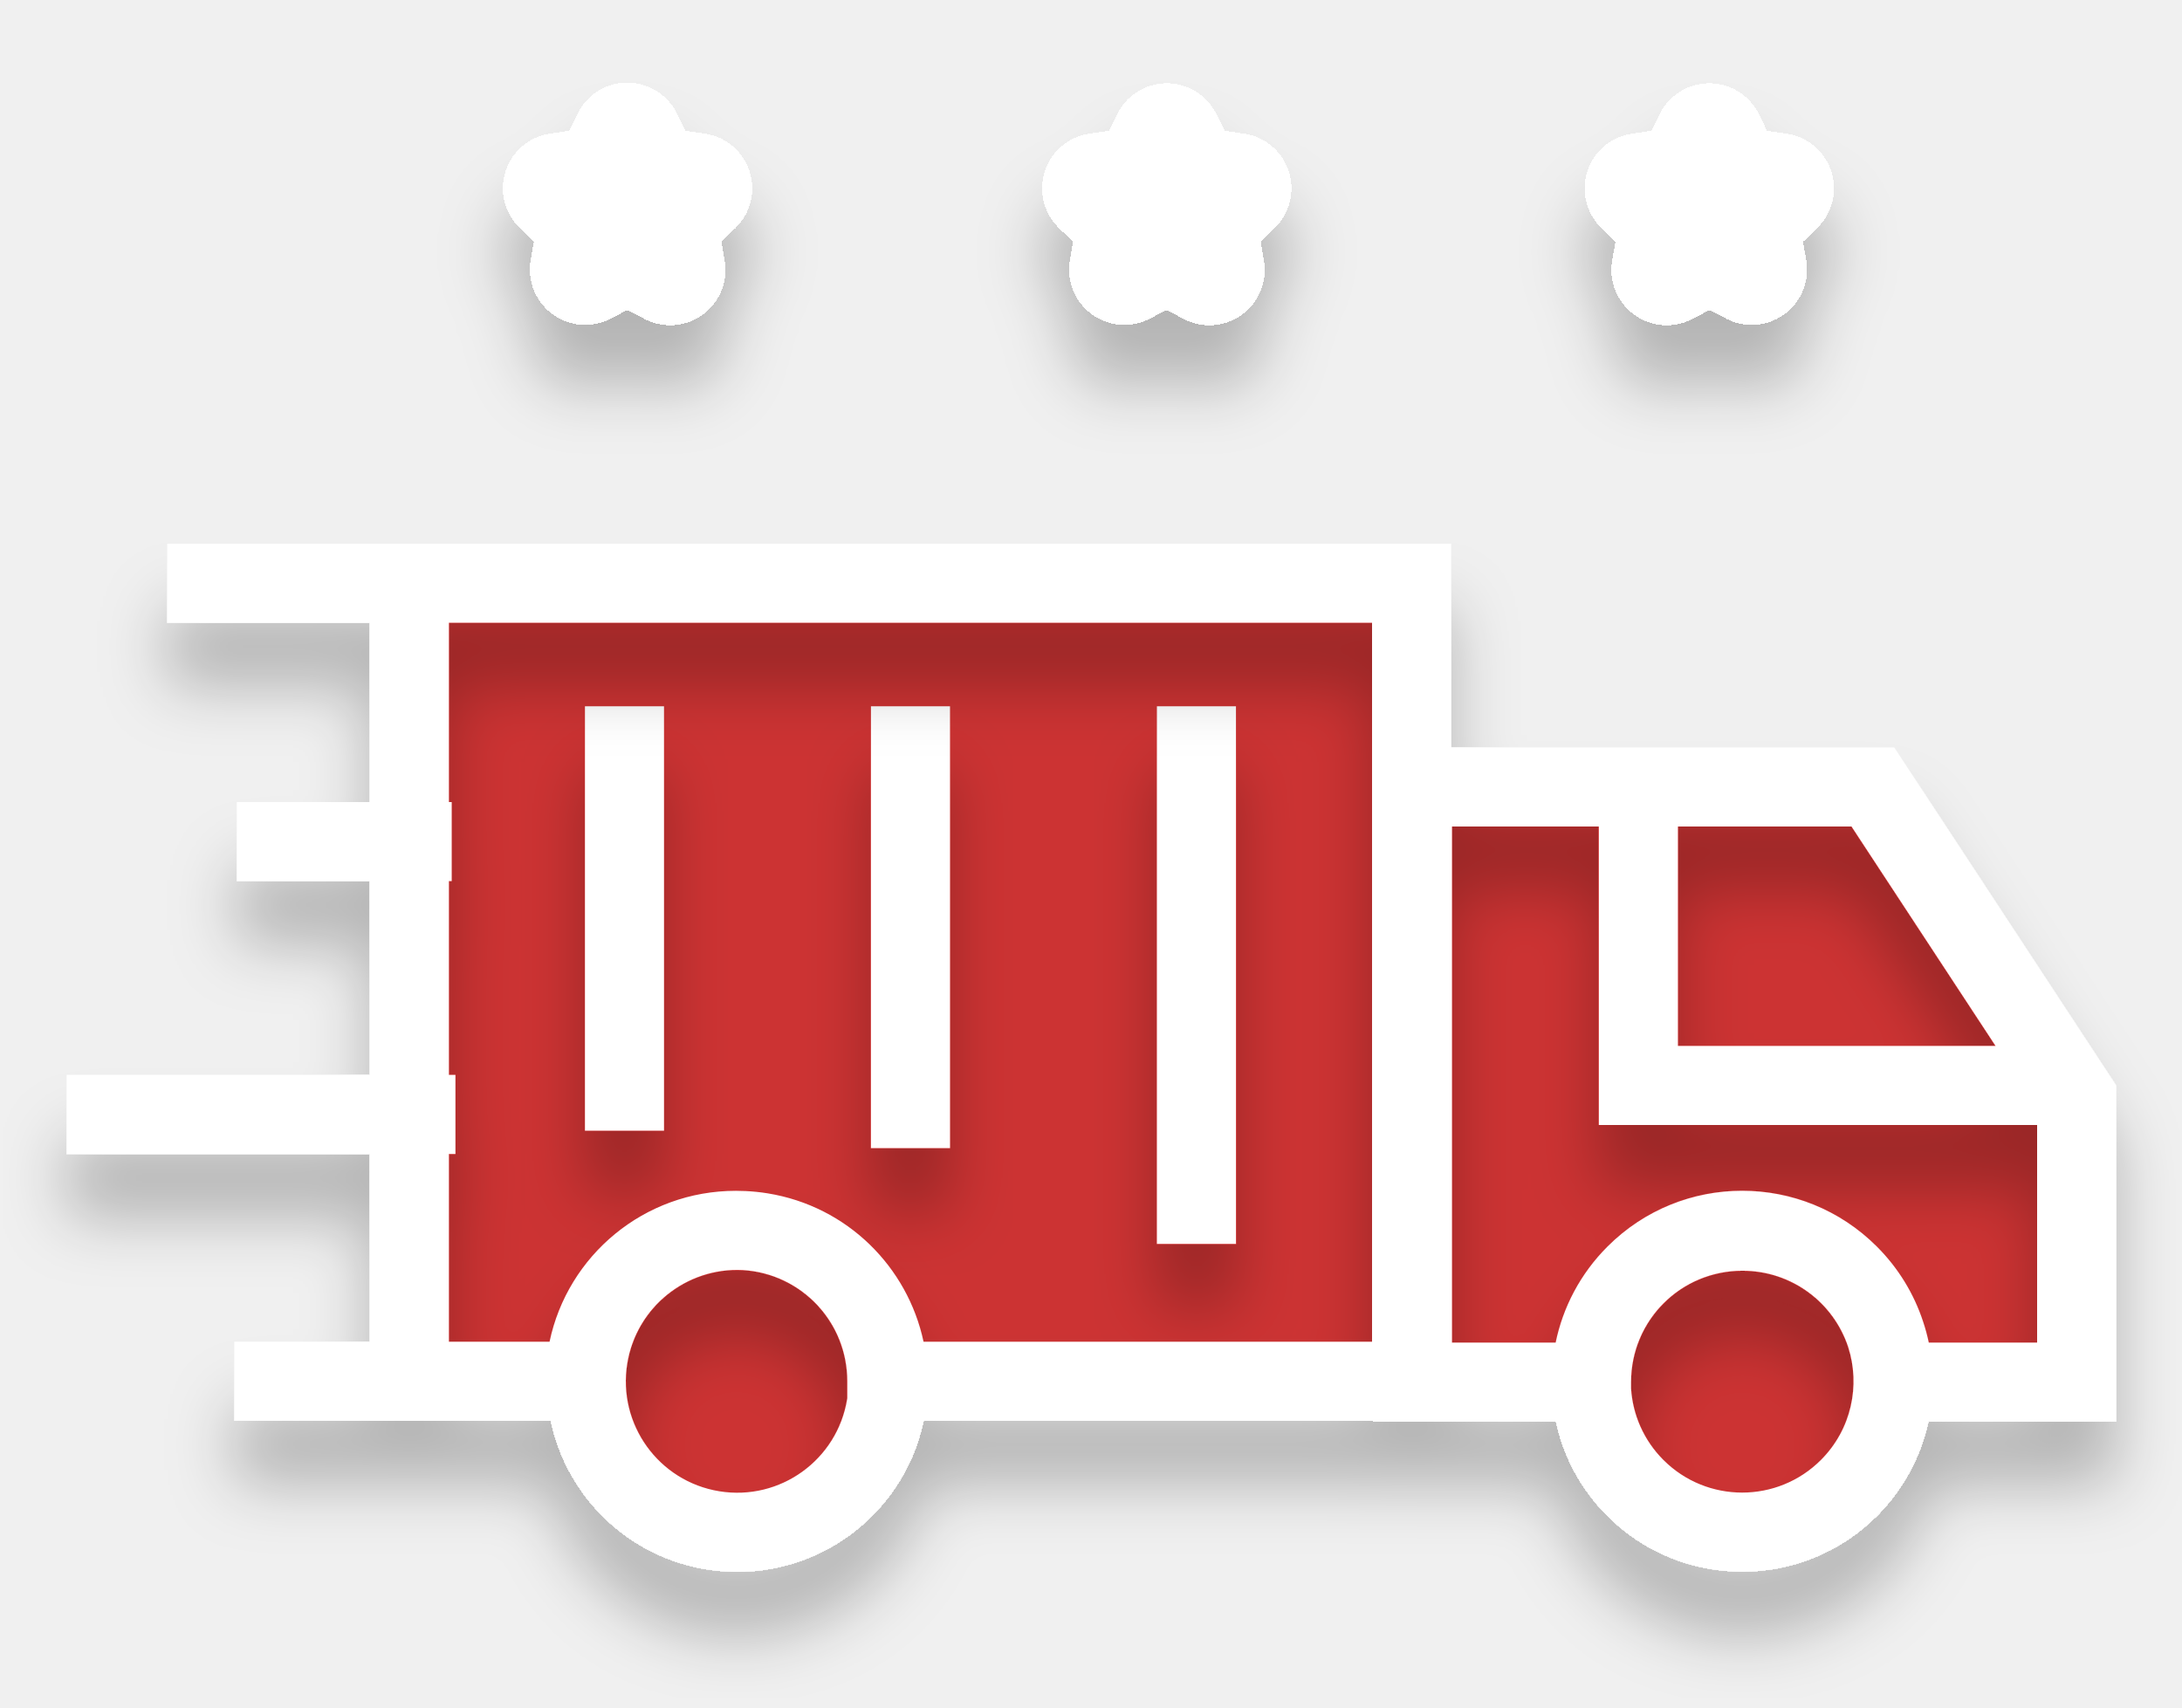
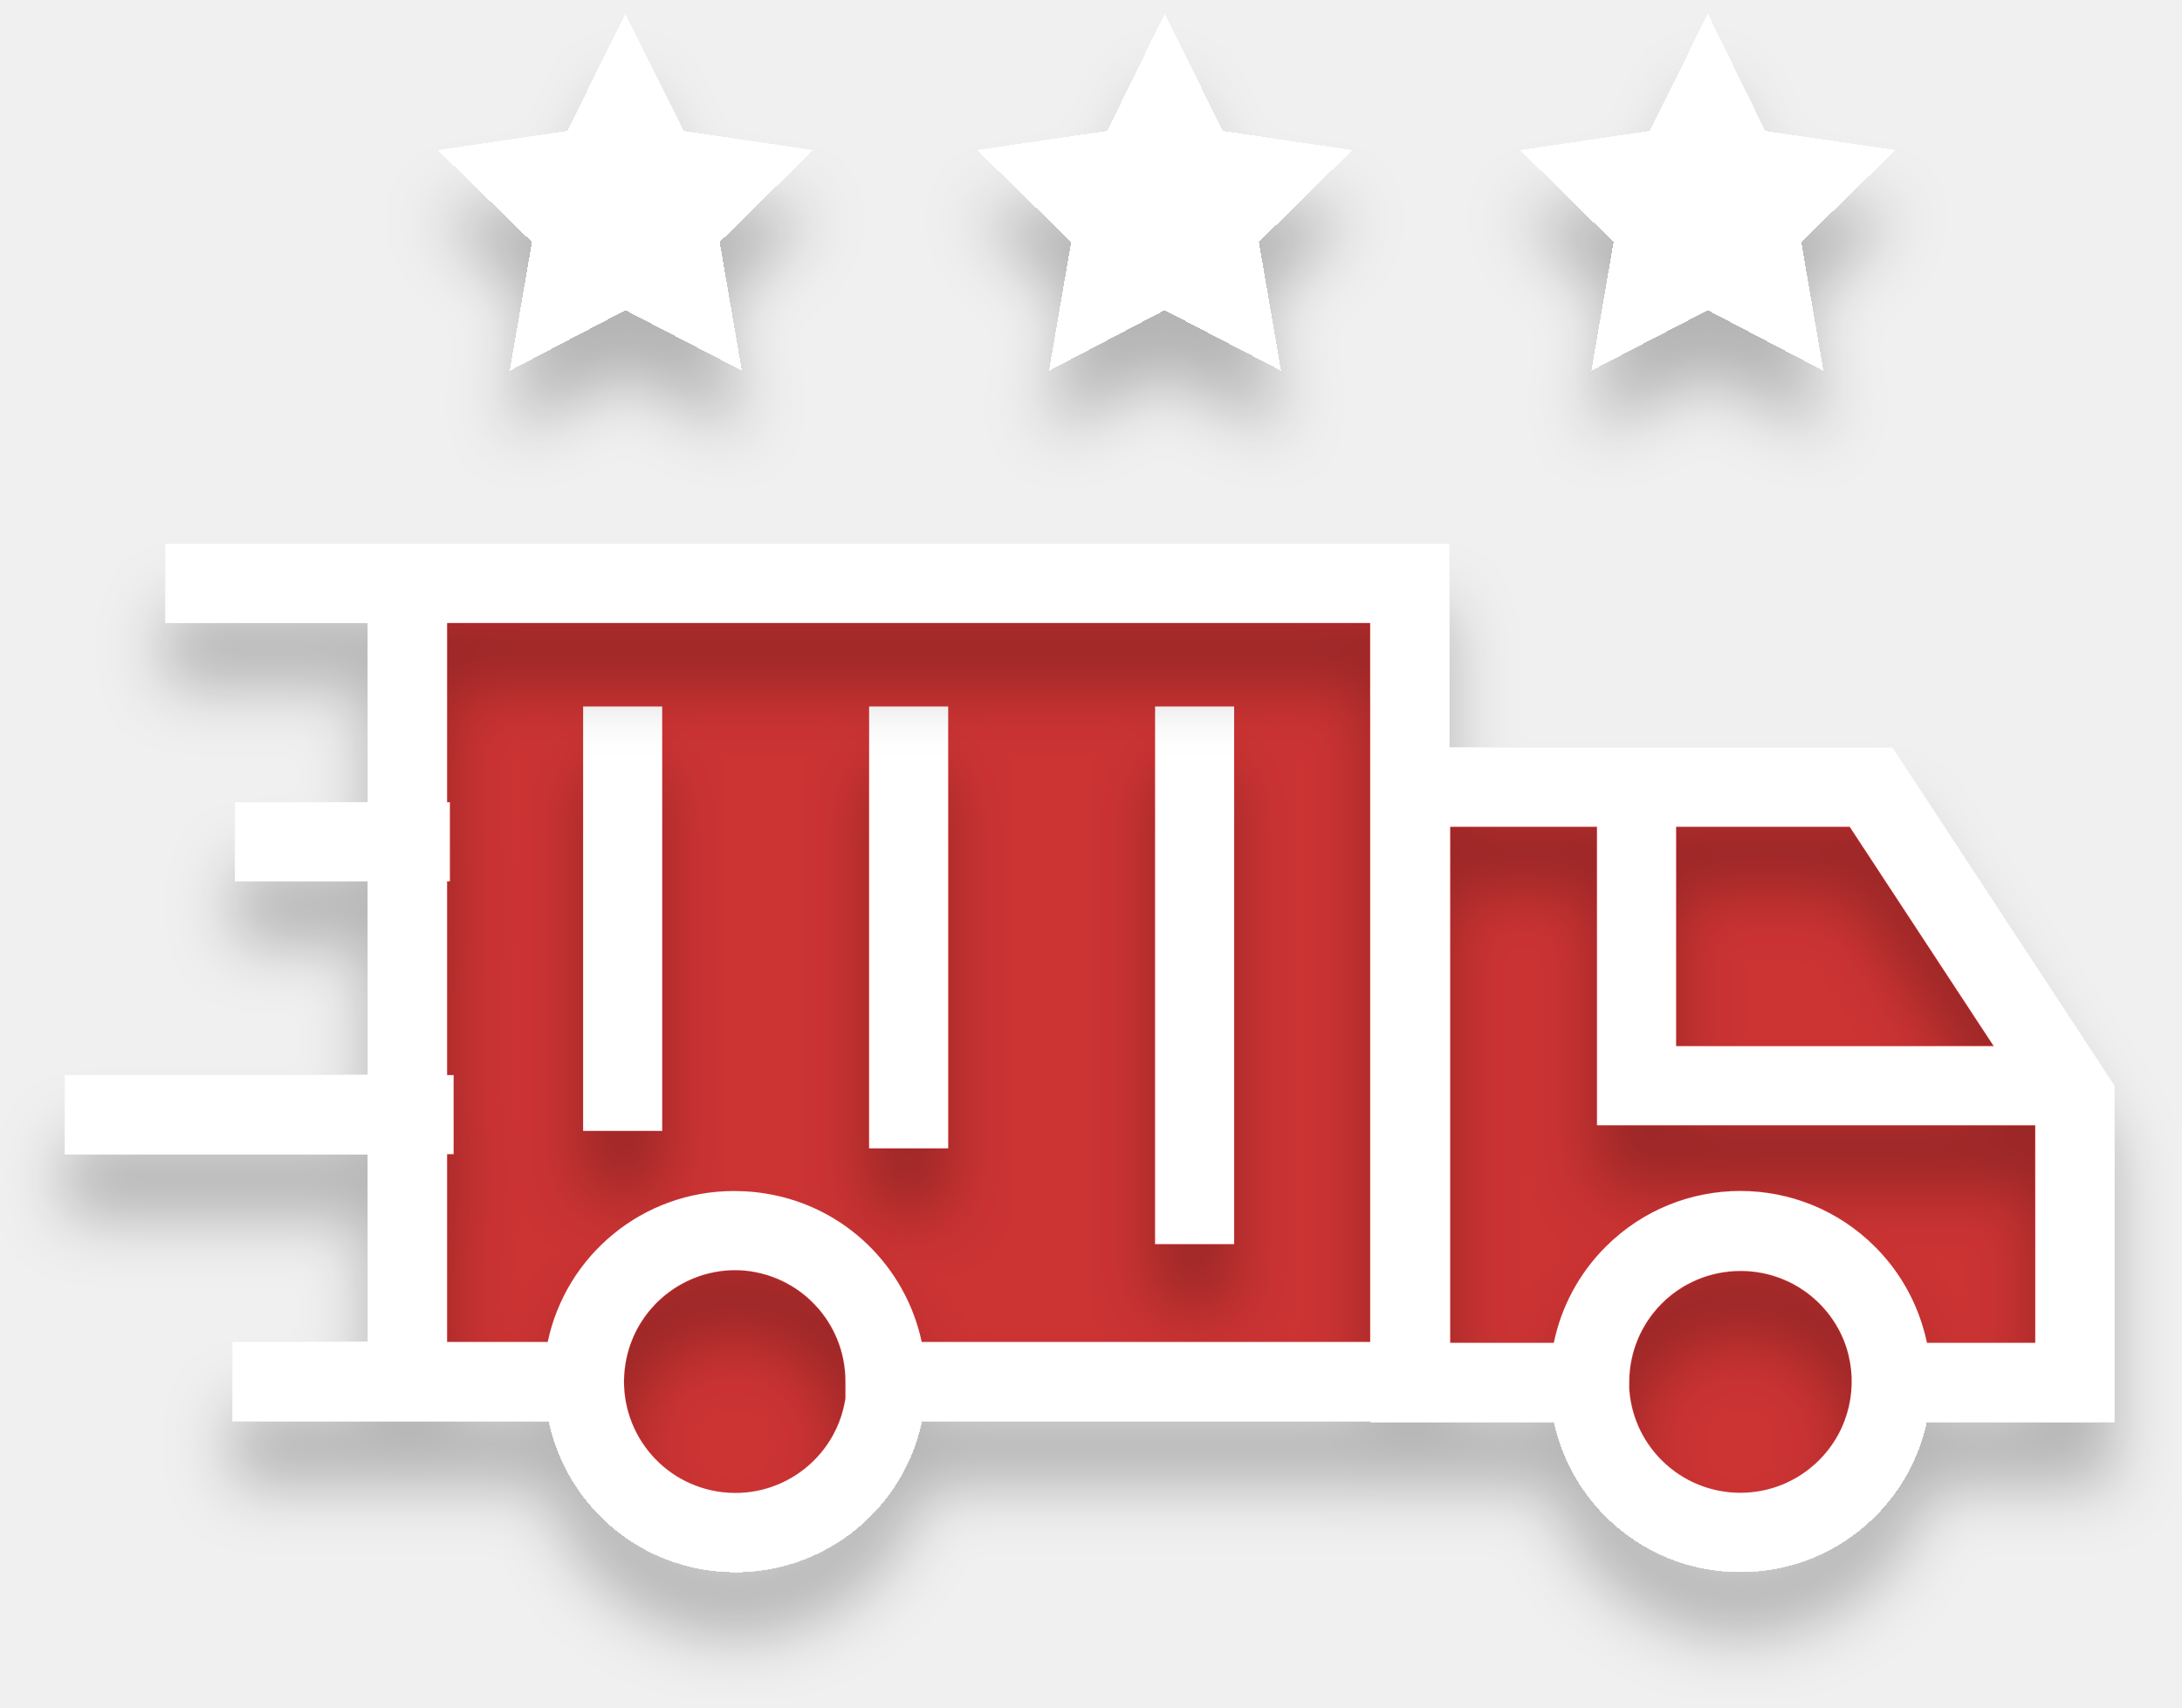
<svg xmlns="http://www.w3.org/2000/svg" width="138" height="108" viewBox="0 0 138 108" fill="none">
-   <path d="M89.275 36.887V87.361H56.088C56.088 82.076 51.828 77.816 46.543 77.816C41.258 77.816 36.998 82.076 36.998 87.361H25.89V36.887H89.275Z" fill="#CC3333" />
-   <g filter="url(#filter0_d_2351_10730)">
-     <path d="M39.495 44.67L39.495 58.091L39.495 71.512" stroke="white" stroke-width="5" />
+   <path d="M89.16 36.9V87.374H55.972C55.972 82.09 51.712 77.829 46.428 77.829C41.143 77.829 36.883 82.09 36.883 87.374H25.774V36.9H89.16Z" fill="#CC3333" />
+   <g filter="url(#filter0_d_2351_11449)">
+     <path d="M39.38 44.684L39.38 58.105L39.38 71.525" stroke="white" stroke-width="5" />
  </g>
-   <g filter="url(#filter1_d_2351_10730)">
-     <path d="M57.583 44.67V58.643V72.615" stroke="white" stroke-width="5" />
+   <g filter="url(#filter1_d_2351_11449)">
+     <path d="M57.467 44.684V58.656V72.629" stroke="white" stroke-width="5" />
  </g>
-   <g filter="url(#filter2_d_2351_10730)">
-     <path d="M75.668 44.67V58.643V78.672" stroke="white" stroke-width="5" />
+   <g filter="url(#filter2_d_2351_11449)">
+     <path d="M75.553 44.684V58.656V78.686" stroke="white" stroke-width="5" />
  </g>
-   <path d="M131.339 69.404V87.415H119.745C119.745 82.13 115.485 77.87 110.2 77.87C104.915 77.87 100.655 82.13 100.655 87.415H89.331V49.775H118.451L131.339 69.404Z" fill="#CC3333" />
-   <path d="M55.52 88.894C56.364 83.691 52.831 78.788 47.627 77.944C42.424 77.099 37.521 80.633 36.676 85.836C35.832 91.04 39.366 95.942 44.569 96.787C49.772 97.631 54.675 94.098 55.52 88.894Z" fill="#CC3333" />
-   <path d="M116.934 94.106C120.661 90.379 120.661 84.336 116.934 80.608C113.206 76.881 107.163 76.881 103.436 80.608C99.708 84.336 99.708 90.379 103.436 94.106C107.163 97.834 113.206 97.834 116.934 94.106Z" fill="#CC3333" />
-   <g filter="url(#filter3_d_2351_10730)">
-     <path fill-rule="evenodd" clip-rule="evenodd" d="M23.39 34.387H10.578V39.387H23.39V50.727H14.978V55.727H23.39V67.984H4.214V72.984H23.39V84.859H14.821V89.859H23.39V89.861H25.89H34.837C35.838 94.584 39.642 98.435 44.694 99.255C51.07 100.289 57.088 96.115 58.408 89.861H86.83V89.915H89.33H98.412C98.884 92.099 99.969 94.177 101.666 95.874C106.37 100.578 113.996 100.578 118.7 95.874C120.397 94.177 121.482 92.099 121.955 89.915H131.337H133.837V87.415V69.404V68.657L133.427 68.032L120.539 48.403L119.798 47.275H118.449H91.775V36.887V34.387H89.275H29.667H25.89H23.39ZM28.41 84.859V84.861H34.757C35.904 79.4 40.735 75.316 46.543 75.316C46.751 75.316 46.957 75.321 47.162 75.331C47.623 75.353 48.087 75.4 48.553 75.476C53.602 76.295 57.404 80.142 58.409 84.861H86.775V39.387H29.667H28.39V50.727H28.567V55.727H28.39V67.984H28.804V72.984H28.39V84.859H28.41ZM103.154 87.415V87.823C103.262 89.468 103.945 91.082 105.202 92.339C107.953 95.09 112.413 95.09 115.164 92.339C117.096 90.407 117.672 87.632 116.89 85.198C115.966 82.388 113.327 80.37 110.199 80.37C106.295 80.37 103.154 83.511 103.154 87.415ZM121.985 84.915C121.889 84.458 121.767 84.011 121.621 83.575C121.05 81.844 120.077 80.217 118.7 78.841C113.996 74.137 106.37 74.137 101.666 78.841C99.939 80.568 98.846 82.689 98.387 84.915H91.83V52.275H101.119V68.652V71.152H103.619H128.837V84.915H121.985ZM126.211 66.152L117.1 52.275H106.119V66.152H126.211ZM46.971 80.328C43.432 80.15 40.251 82.658 39.67 86.237C39.047 90.077 41.655 93.696 45.495 94.319C49.336 94.942 52.954 92.334 53.578 88.494L53.588 88.43V87.361C53.588 83.6 50.674 80.548 46.971 80.328Z" fill="white" />
+   <path d="M131.223 69.418V87.429H119.629C119.629 82.144 115.369 77.884 110.085 77.884C104.8 77.884 100.54 82.144 100.54 87.429H89.216V49.789H118.335L131.223 69.418Z" fill="#CC3333" />
+   <path d="M55.404 88.908C56.249 83.705 52.715 78.802 47.512 77.957C42.309 77.113 37.406 80.647 36.561 85.85C35.717 91.053 39.25 95.956 44.454 96.8C49.657 97.645 54.56 94.111 55.404 88.908Z" fill="#CC3333" />
+   <path d="M116.818 94.12C120.546 90.393 120.546 84.349 116.818 80.622C113.091 76.895 107.048 76.895 103.32 80.622C99.593 84.349 99.593 90.393 103.32 94.12C107.048 97.848 113.091 97.848 116.818 94.12Z" fill="#CC3333" />
+   <g filter="url(#filter3_d_2351_11449)">
+     <path fill-rule="evenodd" clip-rule="evenodd" d="M23.274 34.4H10.462V39.4H23.274V50.74H14.862V55.74H23.274V67.998H4.099V72.998H23.274V84.873H14.706V89.873H23.274V89.874H25.774H34.722C35.722 94.597 39.527 98.448 44.579 99.268C50.955 100.303 56.973 96.129 58.292 89.874H86.714V89.929H89.214H98.296C98.769 92.112 99.854 94.191 101.551 95.888C106.255 100.592 113.881 100.592 118.585 95.888C120.282 94.191 121.367 92.112 121.839 89.929H131.222H133.722V87.429V69.418V68.67L133.312 68.046L120.424 48.417L119.683 47.289H118.334H91.66V36.9V34.4H89.16H29.552H25.774H23.274ZM28.295 84.873V84.874H34.641C35.788 79.414 40.62 75.329 46.428 75.329C46.636 75.329 46.842 75.335 47.047 75.345C47.508 75.366 47.972 75.414 48.438 75.49C53.486 76.309 57.289 80.155 58.293 84.874H86.66V39.4H29.552H28.274V50.74H28.451V55.74H28.274V67.998H28.688V72.998H28.274V84.873H28.295ZM103.039 87.429V87.836C103.147 89.481 103.829 91.095 105.087 92.352C107.838 95.103 112.298 95.103 115.049 92.352C116.981 90.421 117.556 87.646 116.775 85.212C115.851 82.401 113.212 80.384 110.083 80.384C106.179 80.384 103.039 83.525 103.039 87.429ZM121.87 84.929C121.774 84.472 121.652 84.025 121.506 83.589C120.935 81.858 119.961 80.231 118.585 78.854C113.881 74.151 106.255 74.151 101.551 78.854C99.824 80.582 98.731 82.703 98.272 84.929H91.714V52.289H101.003V68.666V71.166H103.503H128.722V84.929H121.87ZM126.096 66.166L116.985 52.289H106.003V66.166H126.096ZM46.855 80.342C43.317 80.163 40.136 82.672 39.555 86.25C38.931 90.091 41.539 93.71 45.38 94.333C49.22 94.956 52.839 92.348 53.462 88.507L53.472 88.444V87.374C53.472 83.614 50.559 80.562 46.855 80.342Z" fill="white" />
  </g>
-   <g filter="url(#filter4_d_2351_10730)">
-     <path d="M39.672 8.723L40.22 9.826C40.729 10.852 41.709 11.564 42.842 11.732L44.078 11.914L43.177 12.8C42.359 13.605 41.987 14.76 42.183 15.891L42.387 17.075L41.286 16.502C40.271 15.975 39.062 15.977 38.049 16.507L37.009 17.051L37.209 15.891C37.405 14.755 37.029 13.595 36.204 12.79L35.301 11.909L36.501 11.732C37.634 11.564 38.614 10.852 39.123 9.826L39.672 8.723Z" stroke="white" stroke-width="7" stroke-miterlimit="10" stroke-linejoin="round" shape-rendering="crispEdges" />
+   <g filter="url(#filter4_d_2351_11449)">
+     <path d="M39.556 8.737L40.104 9.84L40.918 11.478L42.727 11.745L43.963 11.928L43.062 12.814L41.756 14.099L42.068 15.904L42.272 17.088L41.17 16.516L39.551 15.674L37.934 16.52L36.893 17.065L37.094 15.904L37.407 14.09L36.089 12.804L35.186 11.923L36.386 11.745L38.195 11.478L39.008 9.84L39.556 8.737Z" stroke="white" stroke-width="7" stroke-miterlimit="10" shape-rendering="crispEdges" />
  </g>
-   <g filter="url(#filter5_d_2351_10730)">
-     <path d="M73.794 8.765L74.321 9.826C74.831 10.852 75.81 11.564 76.944 11.732L78.179 11.914L77.279 12.8C76.461 13.605 76.089 14.76 76.284 15.891L76.489 17.075L75.387 16.502C74.372 15.975 73.164 15.977 72.151 16.507L71.11 17.051L71.311 15.891C71.507 14.755 71.131 13.595 70.306 12.79L69.408 11.914L70.648 11.732C71.789 11.564 72.774 10.845 73.282 9.81L73.794 8.765Z" stroke="white" stroke-width="7" stroke-miterlimit="10" stroke-linejoin="round" shape-rendering="crispEdges" />
+   <g filter="url(#filter5_d_2351_11449)">
+     <path d="M73.679 8.778L74.206 9.84L75.019 11.478L76.828 11.745L78.064 11.928L77.164 12.814L75.857 14.099L76.169 15.904L76.373 17.088L75.272 16.516L73.653 15.674L72.035 16.52L70.995 17.065L71.195 15.904L71.508 14.09L70.19 12.804L69.293 11.928L70.533 11.746L72.356 11.478L73.166 9.823L73.679 8.778Z" stroke="white" stroke-width="7" stroke-miterlimit="10" shape-rendering="crispEdges" />
  </g>
-   <g filter="url(#filter6_d_2351_10730)">
-     <path d="M108.104 8.765L108.616 9.81C109.124 10.845 110.109 11.564 111.25 11.732L112.49 11.914L111.592 12.79C110.767 13.595 110.391 14.755 110.587 15.891L110.788 17.051L109.747 16.507C108.734 15.977 107.525 15.975 106.511 16.502L105.409 17.075L105.614 15.891C105.809 14.76 105.437 13.605 104.619 12.8L103.718 11.914L104.954 11.732C106.087 11.564 107.067 10.852 107.577 9.826L108.104 8.765Z" stroke="white" stroke-width="7" stroke-miterlimit="10" stroke-linejoin="round" shape-rendering="crispEdges" />
+   <g filter="url(#filter6_d_2351_11449)">
+     <path d="M107.989 8.778L108.501 9.823L109.312 11.478L111.134 11.746L112.375 11.928L111.477 12.804L110.159 14.09L110.472 15.904L110.672 17.065L109.632 16.52L108.015 15.674L106.395 16.516L105.294 17.088L105.498 15.904L105.81 14.099L104.504 12.814L103.603 11.928L104.839 11.745L106.648 11.478L107.461 9.84L107.989 8.778Z" stroke="white" stroke-width="7" stroke-miterlimit="10" shape-rendering="crispEdges" />
  </g>
  <defs>
-     <filter id="filter0_d_2351_10730" x="32.995" y="44.67" width="13" height="34.842" filterUnits="userSpaceOnUse" color-interpolation-filters="sRGB">
+     <filter id="filter0_d_2351_11449" x="32.88" y="44.684" width="13" height="34.842" filterUnits="userSpaceOnUse" color-interpolation-filters="sRGB">
      <feFlood flood-opacity="0" result="BackgroundImageFix" />
      <feColorMatrix in="SourceAlpha" type="matrix" values="0 0 0 0 0 0 0 0 0 0 0 0 0 0 0 0 0 0 127 0" result="hardAlpha" />
      <feOffset dy="4" />
      <feGaussianBlur stdDeviation="2" />
      <feComposite in2="hardAlpha" operator="out" />
      <feColorMatrix type="matrix" values="0 0 0 0 0 0 0 0 0 0 0 0 0 0 0 0 0 0 0.25 0" />
-       <feBlend mode="normal" in2="BackgroundImageFix" result="effect1_dropShadow_2351_10730" />
-       <feBlend mode="normal" in="SourceGraphic" in2="effect1_dropShadow_2351_10730" result="shape" />
+       <feBlend mode="normal" in2="BackgroundImageFix" result="effect1_dropShadow_2351_11449" />
+       <feBlend mode="normal" in="SourceGraphic" in2="effect1_dropShadow_2351_11449" result="shape" />
    </filter>
-     <filter id="filter1_d_2351_10730" x="51.083" y="44.67" width="13" height="35.945" filterUnits="userSpaceOnUse" color-interpolation-filters="sRGB">
+     <filter id="filter1_d_2351_11449" x="50.967" y="44.684" width="13" height="35.945" filterUnits="userSpaceOnUse" color-interpolation-filters="sRGB">
      <feFlood flood-opacity="0" result="BackgroundImageFix" />
      <feColorMatrix in="SourceAlpha" type="matrix" values="0 0 0 0 0 0 0 0 0 0 0 0 0 0 0 0 0 0 127 0" result="hardAlpha" />
      <feOffset dy="4" />
      <feGaussianBlur stdDeviation="2" />
      <feComposite in2="hardAlpha" operator="out" />
      <feColorMatrix type="matrix" values="0 0 0 0 0 0 0 0 0 0 0 0 0 0 0 0 0 0 0.25 0" />
-       <feBlend mode="normal" in2="BackgroundImageFix" result="effect1_dropShadow_2351_10730" />
-       <feBlend mode="normal" in="SourceGraphic" in2="effect1_dropShadow_2351_10730" result="shape" />
+       <feBlend mode="normal" in2="BackgroundImageFix" result="effect1_dropShadow_2351_11449" />
+       <feBlend mode="normal" in="SourceGraphic" in2="effect1_dropShadow_2351_11449" result="shape" />
    </filter>
-     <filter id="filter2_d_2351_10730" x="69.168" y="44.67" width="13" height="42.002" filterUnits="userSpaceOnUse" color-interpolation-filters="sRGB">
+     <filter id="filter2_d_2351_11449" x="69.053" y="44.684" width="13" height="42.002" filterUnits="userSpaceOnUse" color-interpolation-filters="sRGB">
      <feFlood flood-opacity="0" result="BackgroundImageFix" />
      <feColorMatrix in="SourceAlpha" type="matrix" values="0 0 0 0 0 0 0 0 0 0 0 0 0 0 0 0 0 0 127 0" result="hardAlpha" />
      <feOffset dy="4" />
      <feGaussianBlur stdDeviation="2" />
      <feComposite in2="hardAlpha" operator="out" />
      <feColorMatrix type="matrix" values="0 0 0 0 0 0 0 0 0 0 0 0 0 0 0 0 0 0 0.25 0" />
-       <feBlend mode="normal" in2="BackgroundImageFix" result="effect1_dropShadow_2351_10730" />
-       <feBlend mode="normal" in="SourceGraphic" in2="effect1_dropShadow_2351_10730" result="shape" />
+       <feBlend mode="normal" in2="BackgroundImageFix" result="effect1_dropShadow_2351_11449" />
+       <feBlend mode="normal" in="SourceGraphic" in2="effect1_dropShadow_2351_11449" result="shape" />
    </filter>
-     <filter id="filter3_d_2351_10730" x="0.214" y="34.387" width="137.623" height="73.025" filterUnits="userSpaceOnUse" color-interpolation-filters="sRGB">
+     <filter id="filter3_d_2351_11449" x="0.099" y="34.4" width="137.623" height="73.025" filterUnits="userSpaceOnUse" color-interpolation-filters="sRGB">
      <feFlood flood-opacity="0" result="BackgroundImageFix" />
      <feColorMatrix in="SourceAlpha" type="matrix" values="0 0 0 0 0 0 0 0 0 0 0 0 0 0 0 0 0 0 127 0" result="hardAlpha" />
      <feOffset dy="4" />
      <feGaussianBlur stdDeviation="2" />
      <feComposite in2="hardAlpha" operator="out" />
      <feColorMatrix type="matrix" values="0 0 0 0 0 0 0 0 0 0 0 0 0 0 0 0 0 0 0.25 0" />
-       <feBlend mode="normal" in2="BackgroundImageFix" result="effect1_dropShadow_2351_10730" />
-       <feBlend mode="normal" in="SourceGraphic" in2="effect1_dropShadow_2351_10730" result="shape" />
+       <feBlend mode="normal" in2="BackgroundImageFix" result="effect1_dropShadow_2351_11449" />
+       <feBlend mode="normal" in="SourceGraphic" in2="effect1_dropShadow_2351_11449" result="shape" />
    </filter>
-     <filter id="filter4_d_2351_10730" x="23.8" y="0.855" width="31.744" height="30.581" filterUnits="userSpaceOnUse" color-interpolation-filters="sRGB">
+     <filter id="filter4_d_2351_11449" x="23.685" y="0.869" width="31.744" height="30.581" filterUnits="userSpaceOnUse" color-interpolation-filters="sRGB">
      <feFlood flood-opacity="0" result="BackgroundImageFix" />
      <feColorMatrix in="SourceAlpha" type="matrix" values="0 0 0 0 0 0 0 0 0 0 0 0 0 0 0 0 0 0 127 0" result="hardAlpha" />
      <feOffset dy="4" />
      <feGaussianBlur stdDeviation="2" />
      <feComposite in2="hardAlpha" operator="out" />
      <feColorMatrix type="matrix" values="0 0 0 0 0 0 0 0 0 0 0 0 0 0 0 0 0 0 0.25 0" />
-       <feBlend mode="normal" in2="BackgroundImageFix" result="effect1_dropShadow_2351_10730" />
-       <feBlend mode="normal" in="SourceGraphic" in2="effect1_dropShadow_2351_10730" result="shape" />
+       <feBlend mode="normal" in2="BackgroundImageFix" result="effect1_dropShadow_2351_11449" />
+       <feBlend mode="normal" in="SourceGraphic" in2="effect1_dropShadow_2351_11449" result="shape" />
    </filter>
-     <filter id="filter5_d_2351_10730" x="57.901" y="0.855" width="31.744" height="30.581" filterUnits="userSpaceOnUse" color-interpolation-filters="sRGB">
+     <filter id="filter5_d_2351_11449" x="57.786" y="0.869" width="31.743" height="30.581" filterUnits="userSpaceOnUse" color-interpolation-filters="sRGB">
      <feFlood flood-opacity="0" result="BackgroundImageFix" />
      <feColorMatrix in="SourceAlpha" type="matrix" values="0 0 0 0 0 0 0 0 0 0 0 0 0 0 0 0 0 0 127 0" result="hardAlpha" />
      <feOffset dy="4" />
      <feGaussianBlur stdDeviation="2" />
      <feComposite in2="hardAlpha" operator="out" />
      <feColorMatrix type="matrix" values="0 0 0 0 0 0 0 0 0 0 0 0 0 0 0 0 0 0 0.25 0" />
-       <feBlend mode="normal" in2="BackgroundImageFix" result="effect1_dropShadow_2351_10730" />
-       <feBlend mode="normal" in="SourceGraphic" in2="effect1_dropShadow_2351_10730" result="shape" />
+       <feBlend mode="normal" in2="BackgroundImageFix" result="effect1_dropShadow_2351_11449" />
+       <feBlend mode="normal" in="SourceGraphic" in2="effect1_dropShadow_2351_11449" result="shape" />
    </filter>
-     <filter id="filter6_d_2351_10730" x="92.253" y="0.855" width="31.744" height="30.581" filterUnits="userSpaceOnUse" color-interpolation-filters="sRGB">
+     <filter id="filter6_d_2351_11449" x="92.138" y="0.869" width="31.744" height="30.581" filterUnits="userSpaceOnUse" color-interpolation-filters="sRGB">
      <feFlood flood-opacity="0" result="BackgroundImageFix" />
      <feColorMatrix in="SourceAlpha" type="matrix" values="0 0 0 0 0 0 0 0 0 0 0 0 0 0 0 0 0 0 127 0" result="hardAlpha" />
      <feOffset dy="4" />
      <feGaussianBlur stdDeviation="2" />
      <feComposite in2="hardAlpha" operator="out" />
      <feColorMatrix type="matrix" values="0 0 0 0 0 0 0 0 0 0 0 0 0 0 0 0 0 0 0.25 0" />
-       <feBlend mode="normal" in2="BackgroundImageFix" result="effect1_dropShadow_2351_10730" />
-       <feBlend mode="normal" in="SourceGraphic" in2="effect1_dropShadow_2351_10730" result="shape" />
+       <feBlend mode="normal" in2="BackgroundImageFix" result="effect1_dropShadow_2351_11449" />
+       <feBlend mode="normal" in="SourceGraphic" in2="effect1_dropShadow_2351_11449" result="shape" />
    </filter>
  </defs>
</svg>
